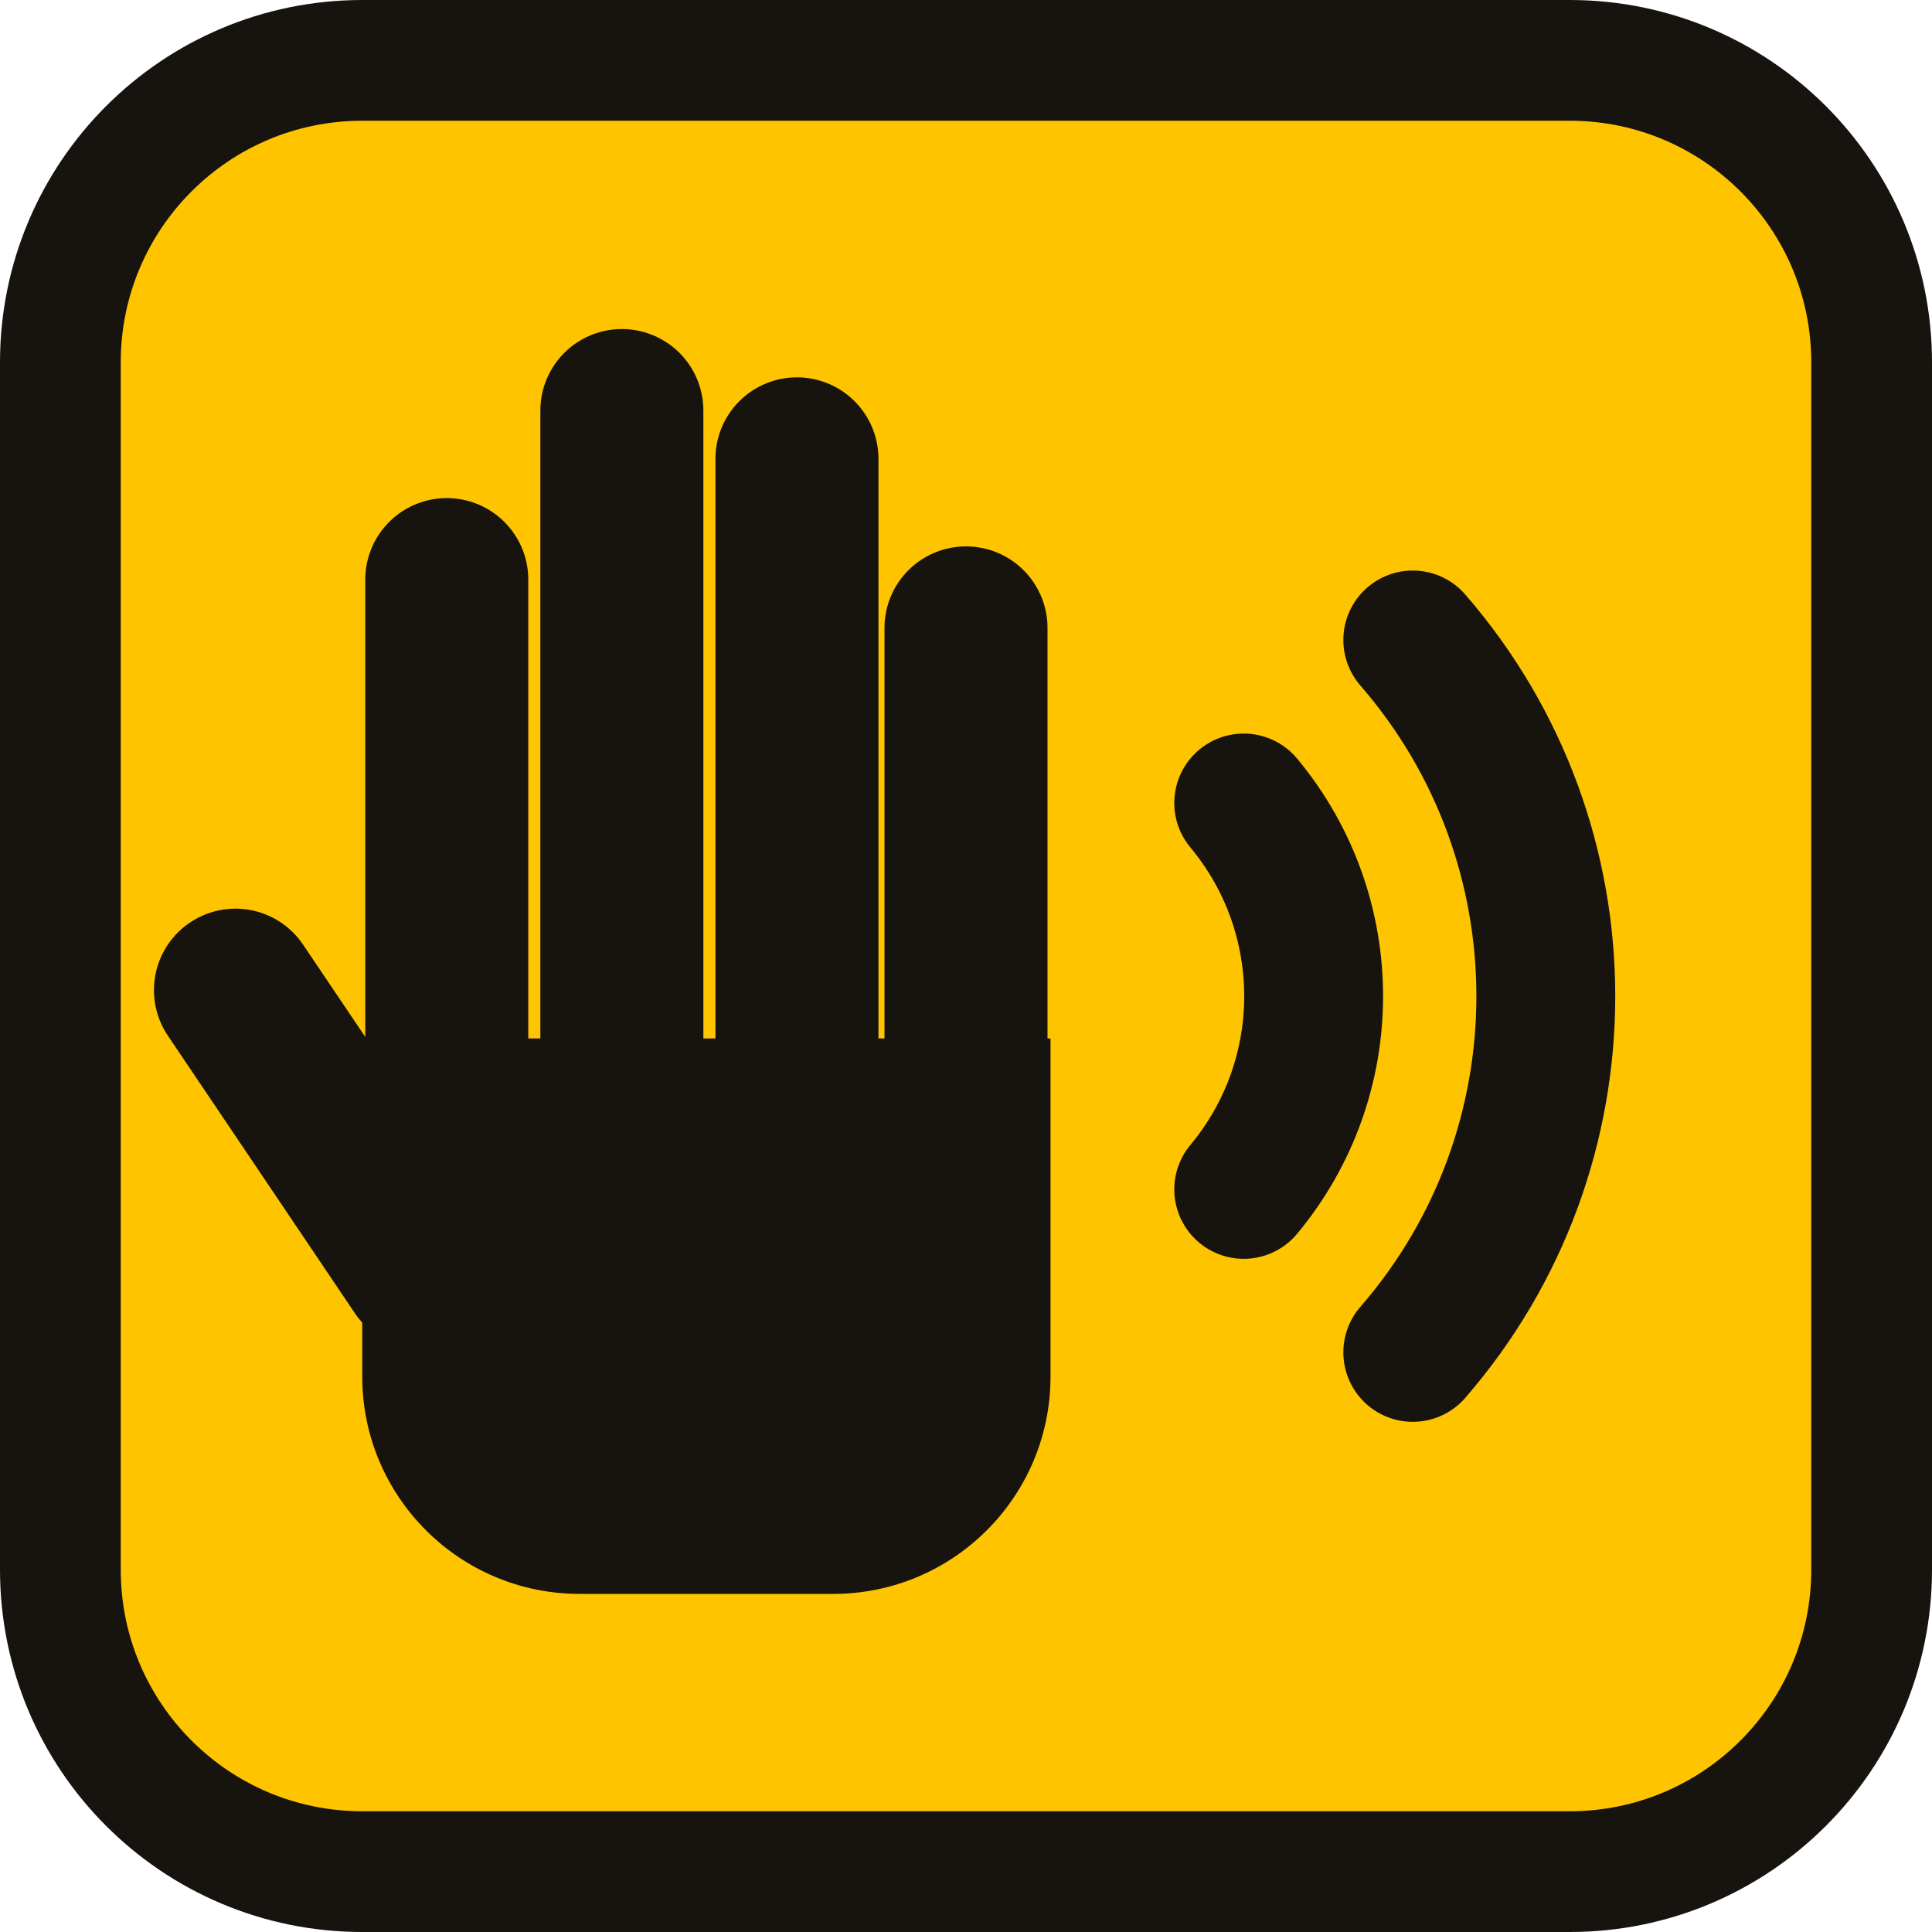
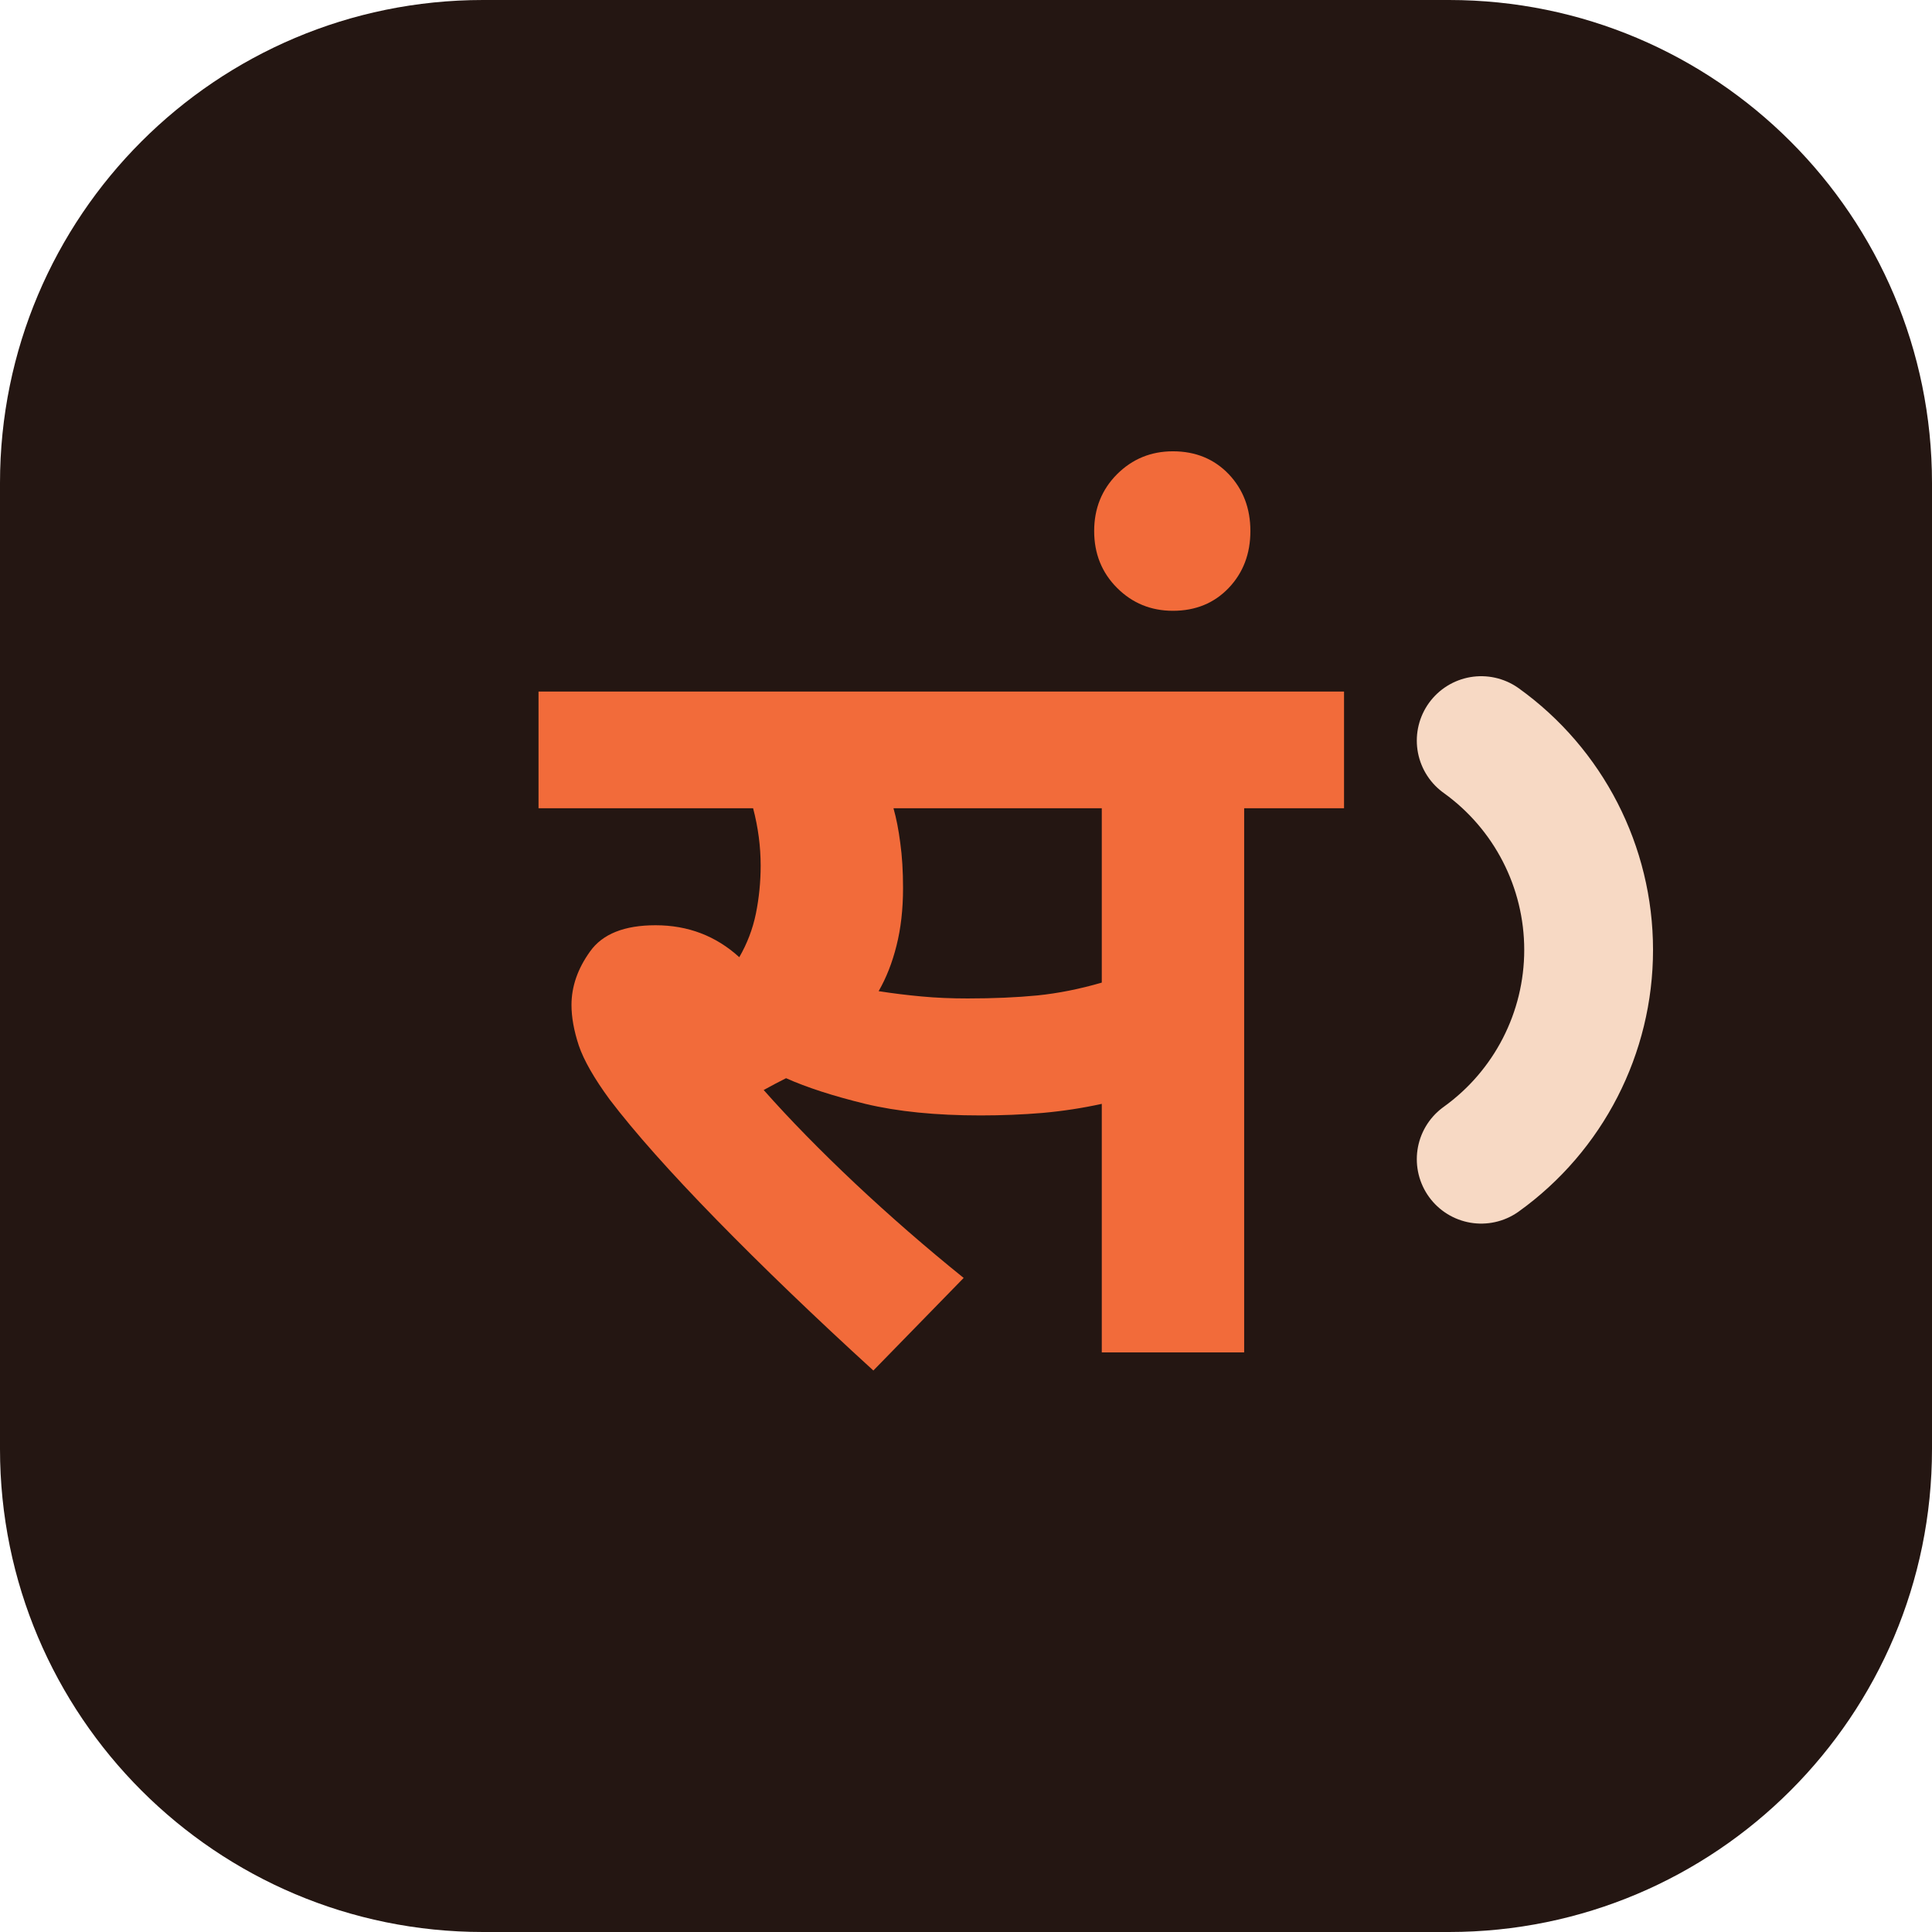
- <svg xmlns="http://www.w3.org/2000/svg" viewBox="0 0 32 32">
-   <rect x="1" y="1" width="30" height="30" rx="5" fill="#ffc400" stroke="#17140f" stroke-width="2" />
-   <g stroke="#17140f" stroke-width="2.7" stroke-linecap="round" fill="none">
-     <path d="M7.4 18.5V9.6M10.3 18.5V6.8M13.2 18.5V7.6M16 18.5v-8.1M7 21l-3.1-4.6" />
-     <path d="M20.6 13.3a5 5 0 0 1 0 6.4M23.4 10.6a9 9 0 0 1 0 11.8" stroke-width="2.3" />
-   </g>
-   <path d="M6 17.2h11.4v5.6a3.6 3.6 0 0 1-3.6 3.6H9.6A3.6 3.6 0 0 1 6 22.8z" fill="#17140f" />
+ <svg xmlns="http://www.w3.org/2000/svg" viewBox="0 0 120 120">
+   <rect width="120" height="120" rx="30" fill="#241612" />
+   <text x="58" y="84" text-anchor="middle" font-family="Anek Devanagari, Nirmala UI, Mangal, Kohinoor Devanagari, Noto Sans Devanagari, sans-serif" font-weight="800" font-size="66" fill="#f26b3a">सं</text>
+   <path d="M92 46a16 16 0 0 1 0 26" fill="none" stroke="#f7d9c4" stroke-width="8" stroke-linecap="round" />
</svg>
